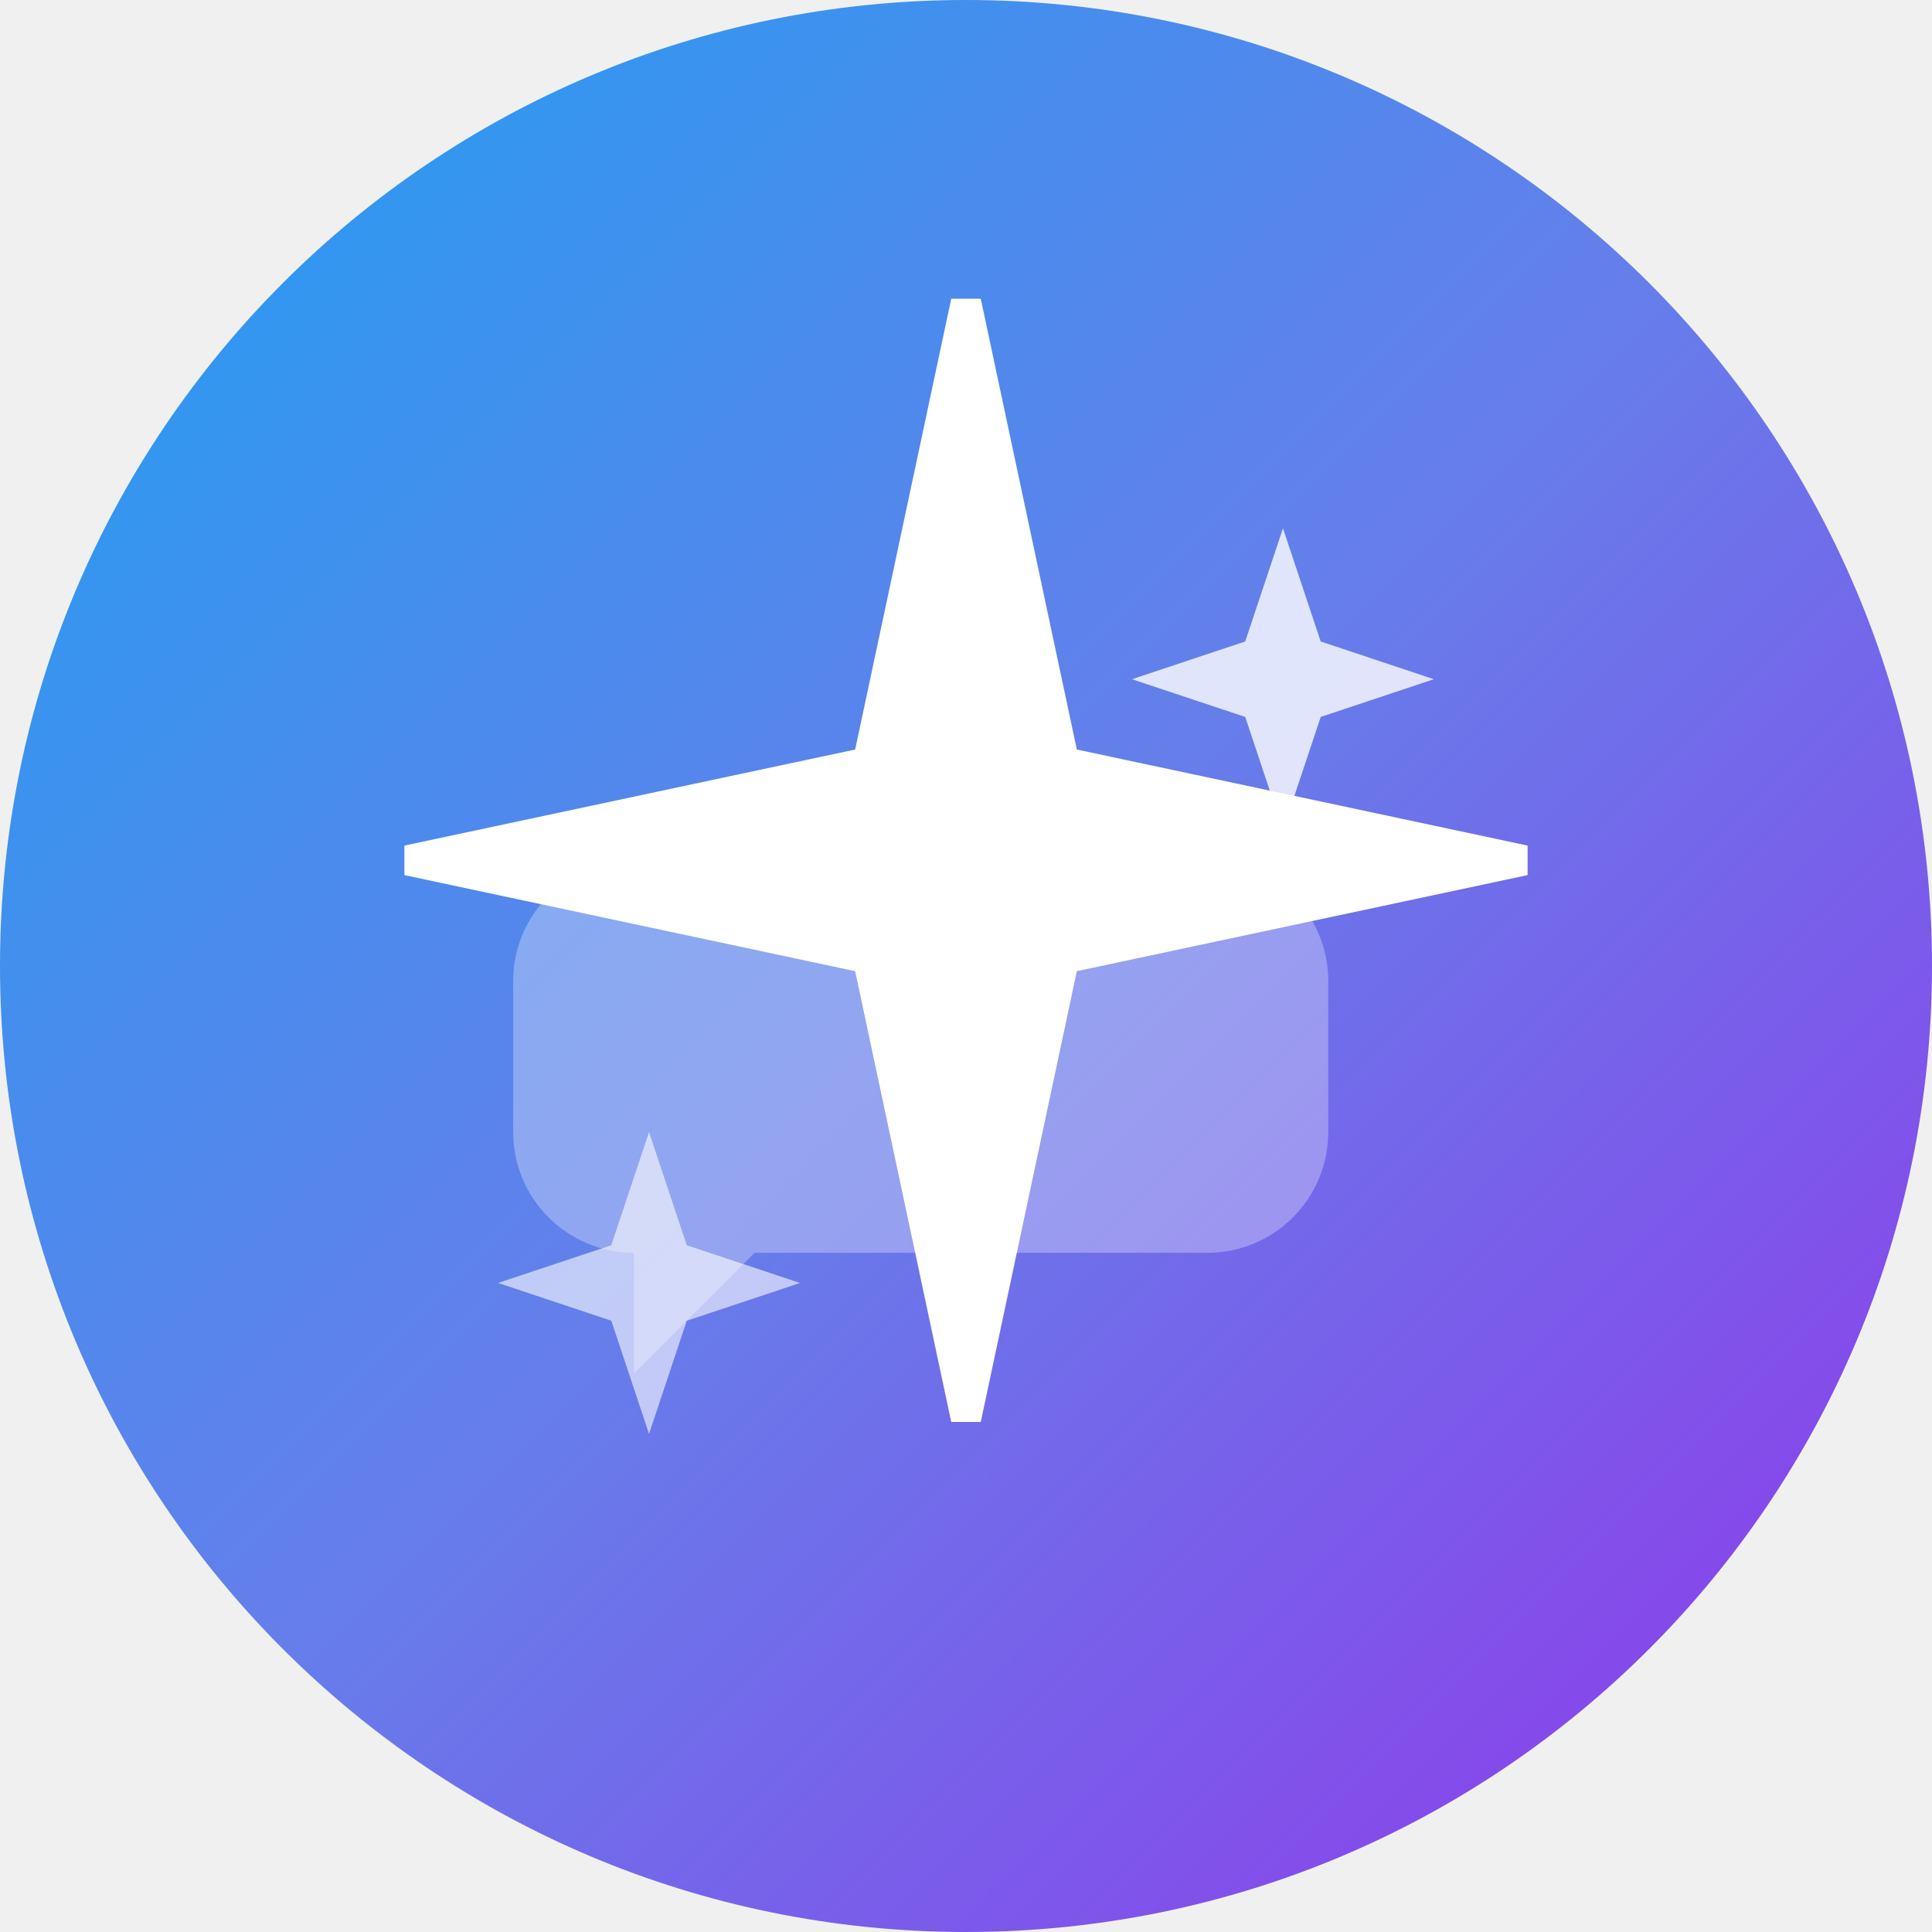
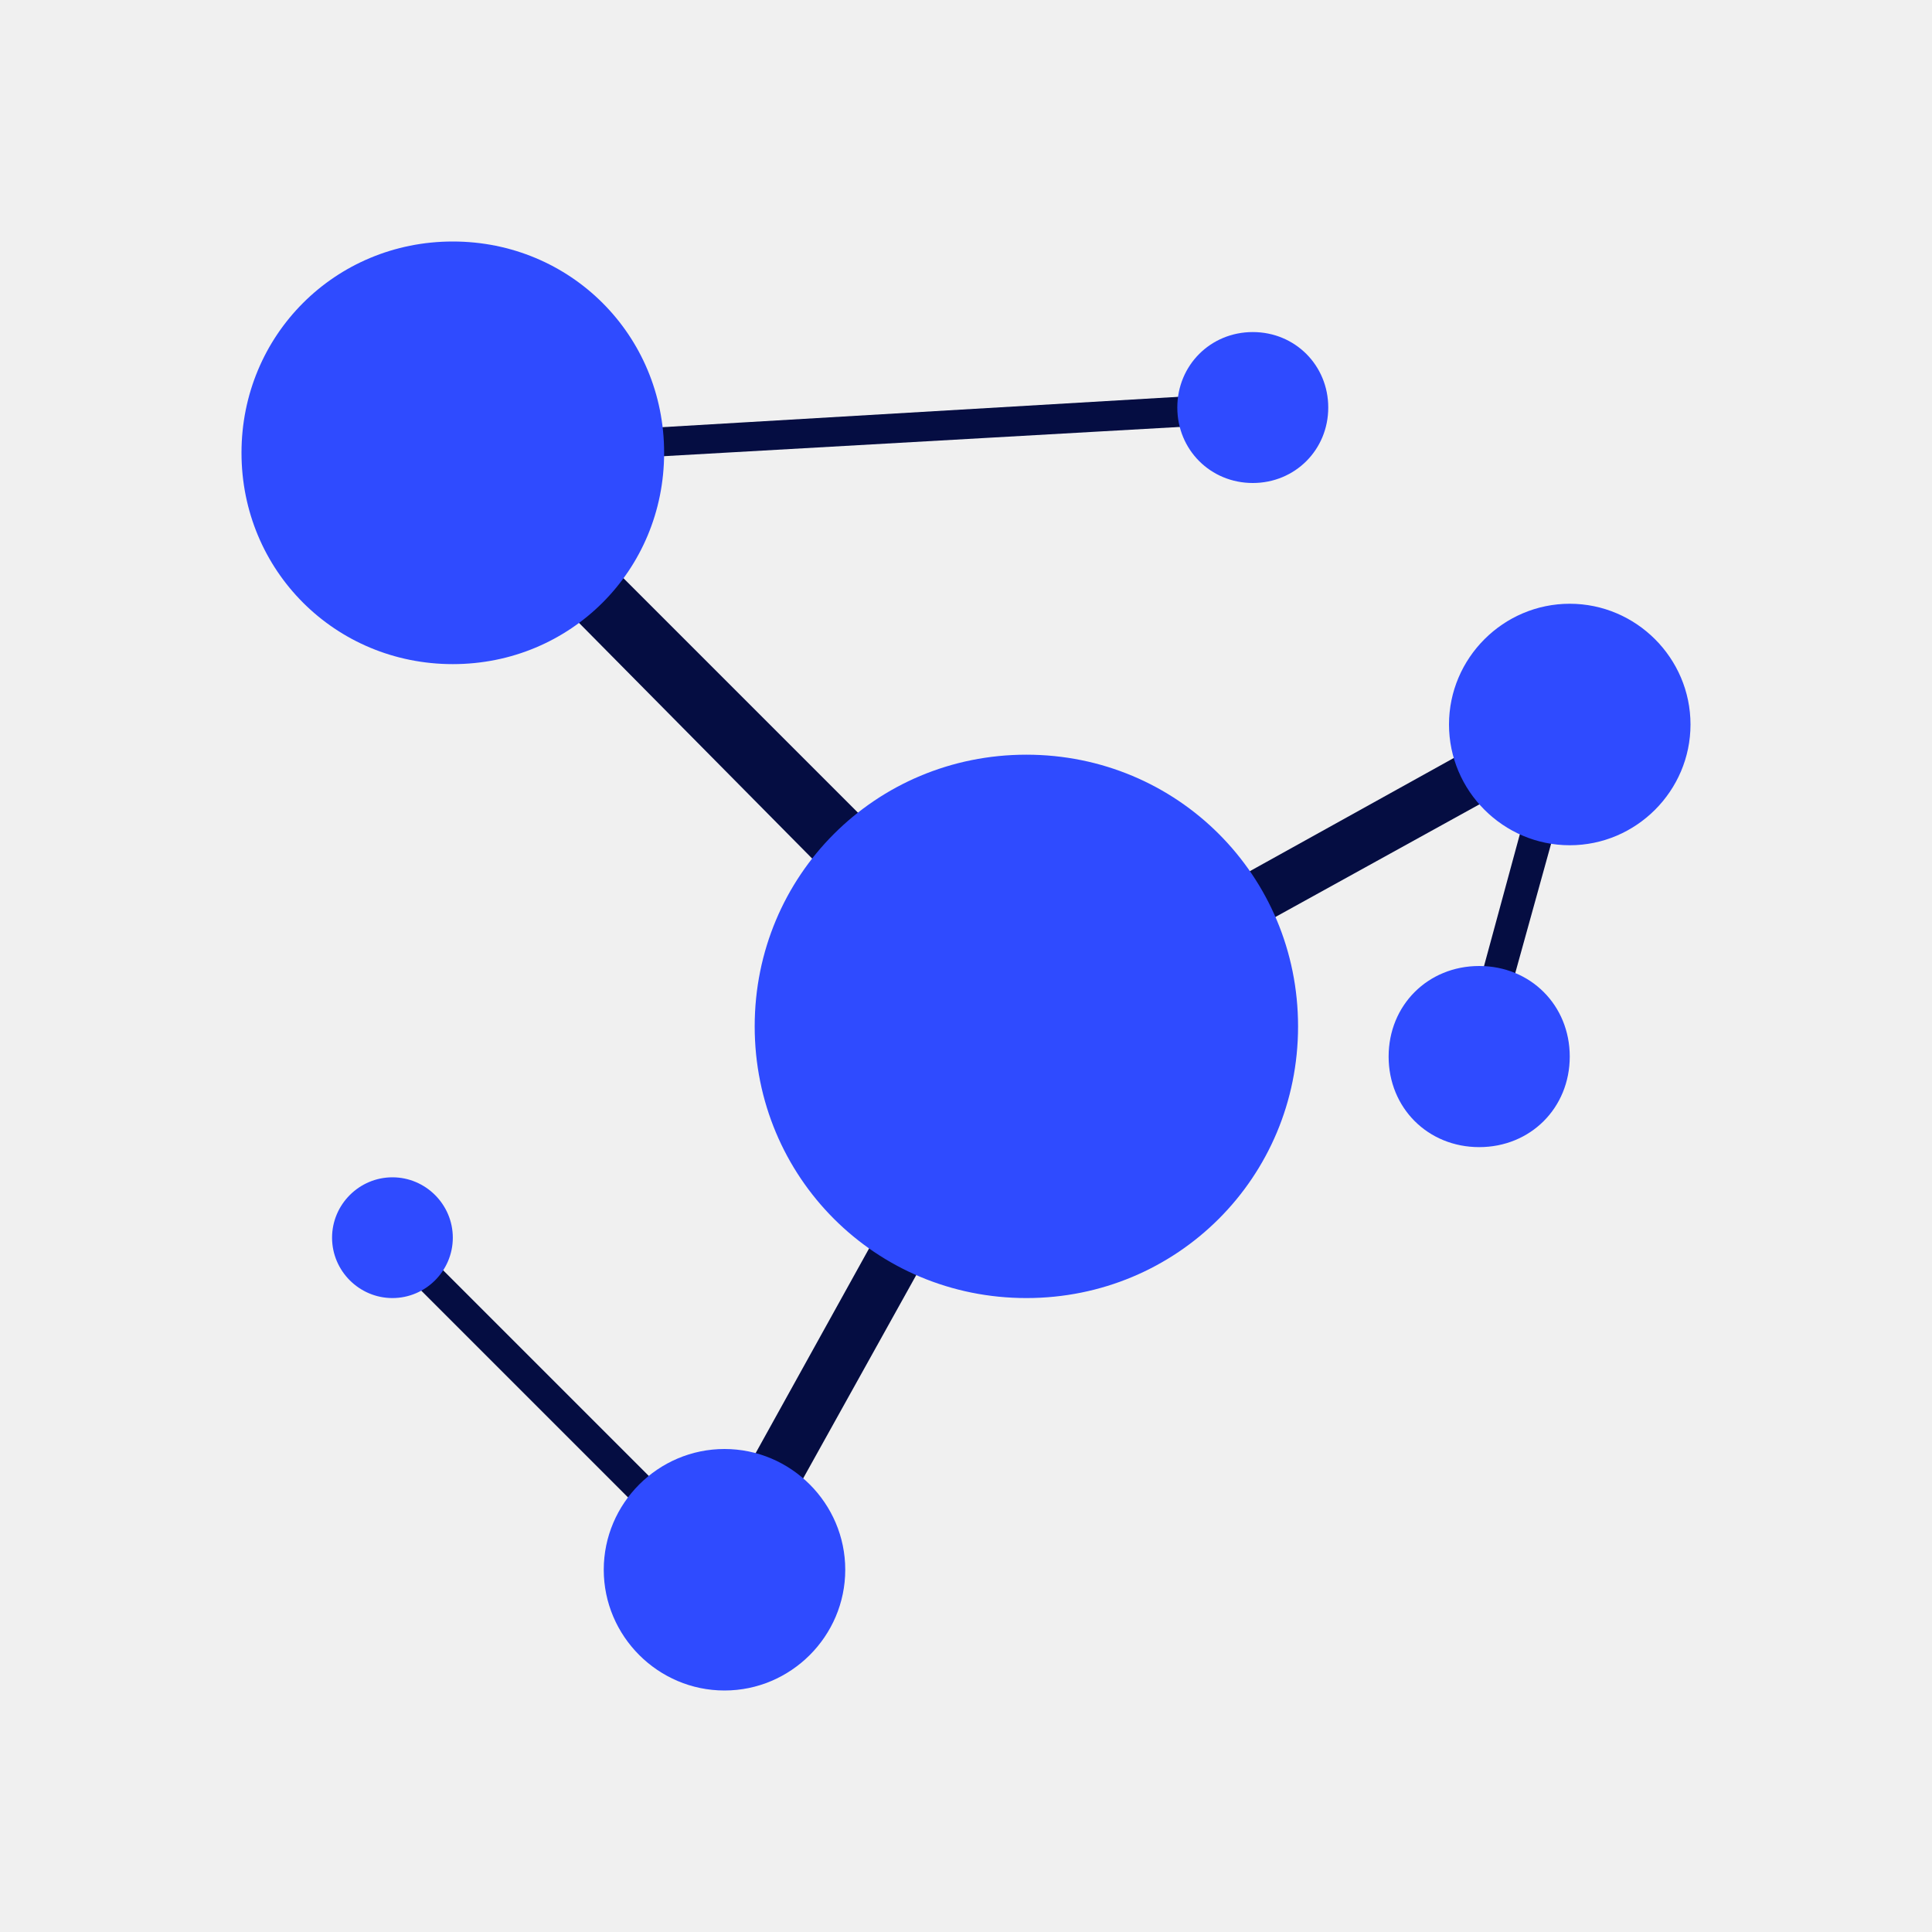
- <svg xmlns="http://www.w3.org/2000/svg" width="128" height="128" viewBox="0 0 128 128" fill="none">
-   <circle cx="64" cy="64" r="64" fill="url(#gradient)" />
-   <path d="M64 20L70.5 50.5L101 57L70.5 63.5L64 94L57.5 63.5L27 57L57.5 50.5L64 20Z" fill="white" stroke="white" stroke-width="2" />
-   <path d="M85 35L87.5 42.5L95 45L87.5 47.5L85 55L82.5 47.5L75 45L82.5 42.5L85 35Z" fill="white" opacity="0.8" />
-   <path d="M43 75L45.5 82.5L53 85L45.5 87.5L43 95L40.5 87.5L33 85L40.5 82.5L43 75Z" fill="white" opacity="0.6" />
-   <path d="M88 75C88 79.418 84.418 83 80 83H50L42 91V83C37.582 83 34 79.418 34 75V65C34 60.582 37.582 57 42 57H80C84.418 57 88 60.582 88 65V75Z" fill="white" opacity="0.3" />
-   <defs>
-     <linearGradient id="gradient" x1="0%" y1="0%" x2="100%" y2="100%">
-       <stop offset="0%" style="stop-color:#1DA1F2;stop-opacity:1" />
-       <stop offset="50%" style="stop-color:#667EEA;stop-opacity:1" />
-       <stop offset="100%" style="stop-color:#9333EA;stop-opacity:1" />
-     </linearGradient>
-   </defs>
+ <svg xmlns="http://www.w3.org/2000/svg" width="800px" height="800px" viewBox="0 0 1024 1024" class="icon" version="1.1">
+   <path d="M832 384l8 1.6-1.6 8 1.6 3.2-4.8 3.2-44.8 161.6-16-4.8 40-147.2-260.8 144-158.4 284.8-11.2-6.4-6.4 6.4-176-176 11.2-11.2 163.2 163.2 147.2-265.6-294.4-297.6 11.2-11.2v-8h9.6l3.2-3.2 3.2 3.2L664 208l1.6 16-395.2 22.4 278.4 278.4 276.8-153.6 6.4 12.8z" fill="#050D42" />
+   <path d="M896 384c0 35.2-28.8 64-64 64s-64-28.8-64-64 28.8-64 64-64 64 28.8 64 64z m-656-32c-62.4 0-112-49.6-112-112s49.6-112 112-112 112 49.6 112 112-49.6 112-112 112z m304 336c-80 0-144-64-144-144s64-144 144-144 144 64 144 144-64 144-144 144z m-224 144c0-35.2 28.8-64 64-64s64 28.8 64 64-28.8 64-64 64-64-28.8-64-64z m-144-176c0-17.6 14.4-32 32-32s32 14.4 32 32-14.4 32-32 32-32-14.4-32-32z m448-440c0-22.4 17.6-40 40-40s40 17.6 40 40-17.6 40-40 40-40-17.6-40-40zM736 560c0-27.2 20.8-48 48-48s48 20.8 48 48-20.8 48-48 48-48-20.8-48-48z" fill="#2F4BFF" />
</svg>
